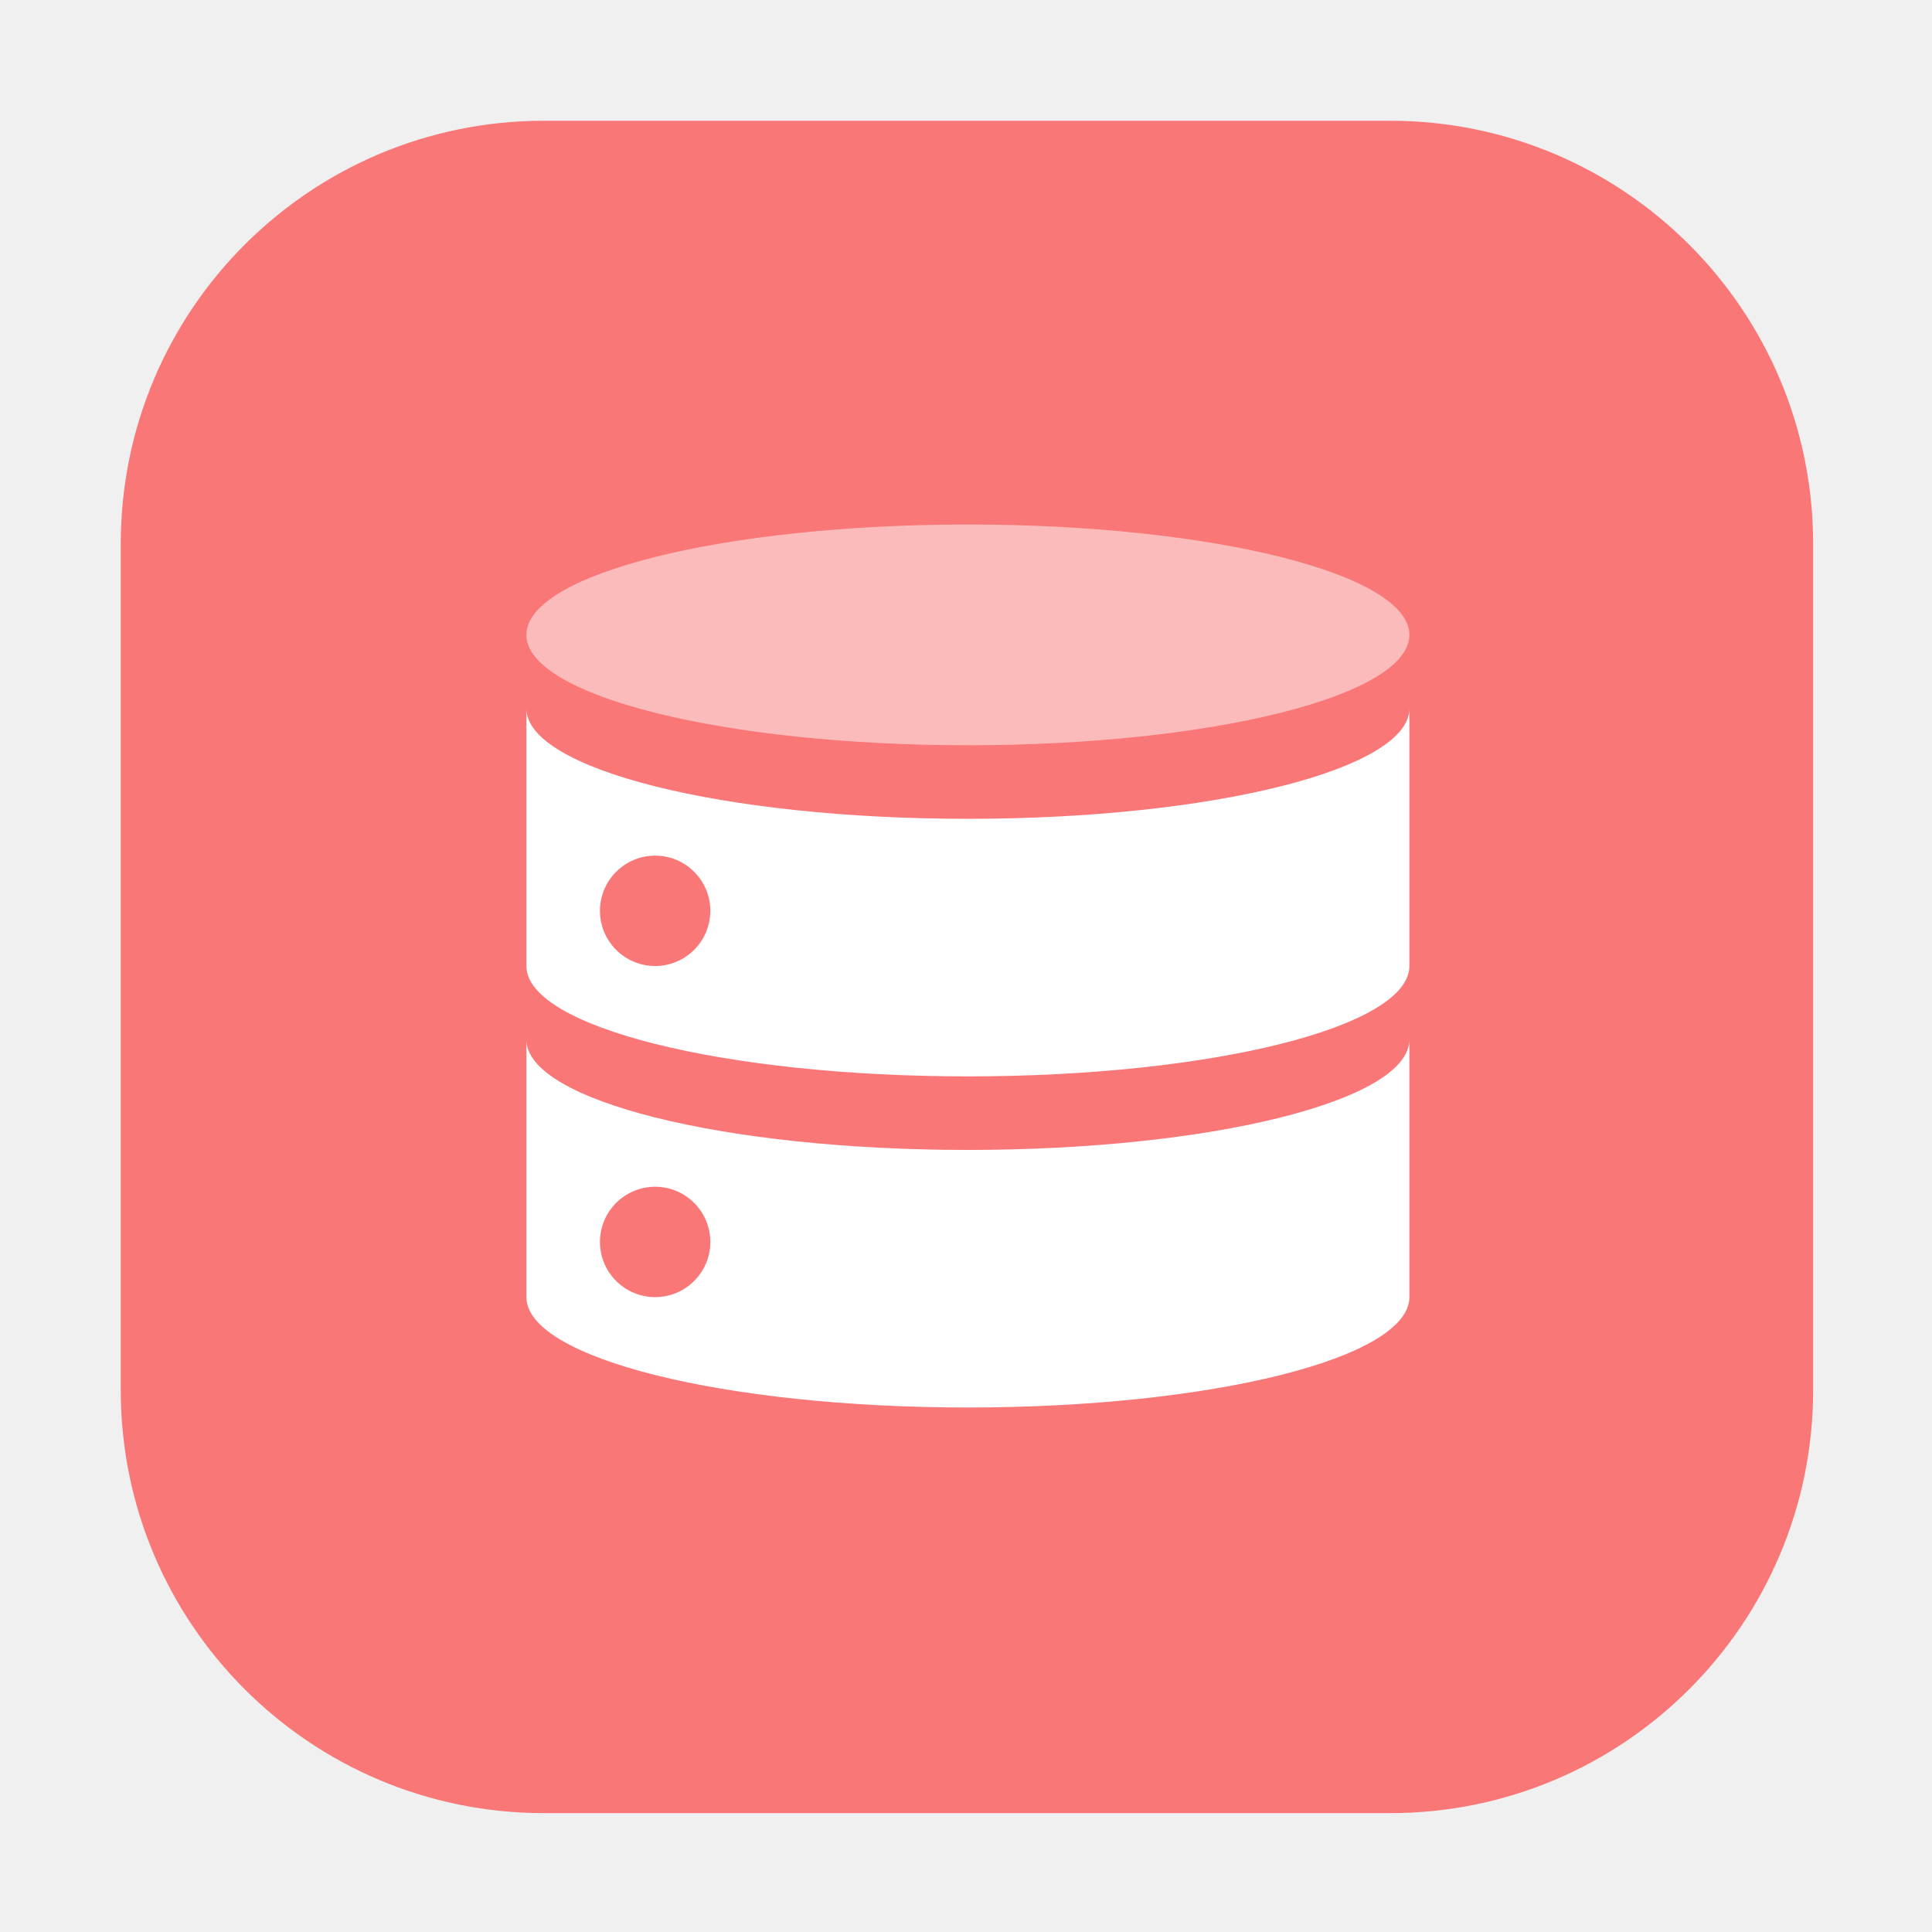
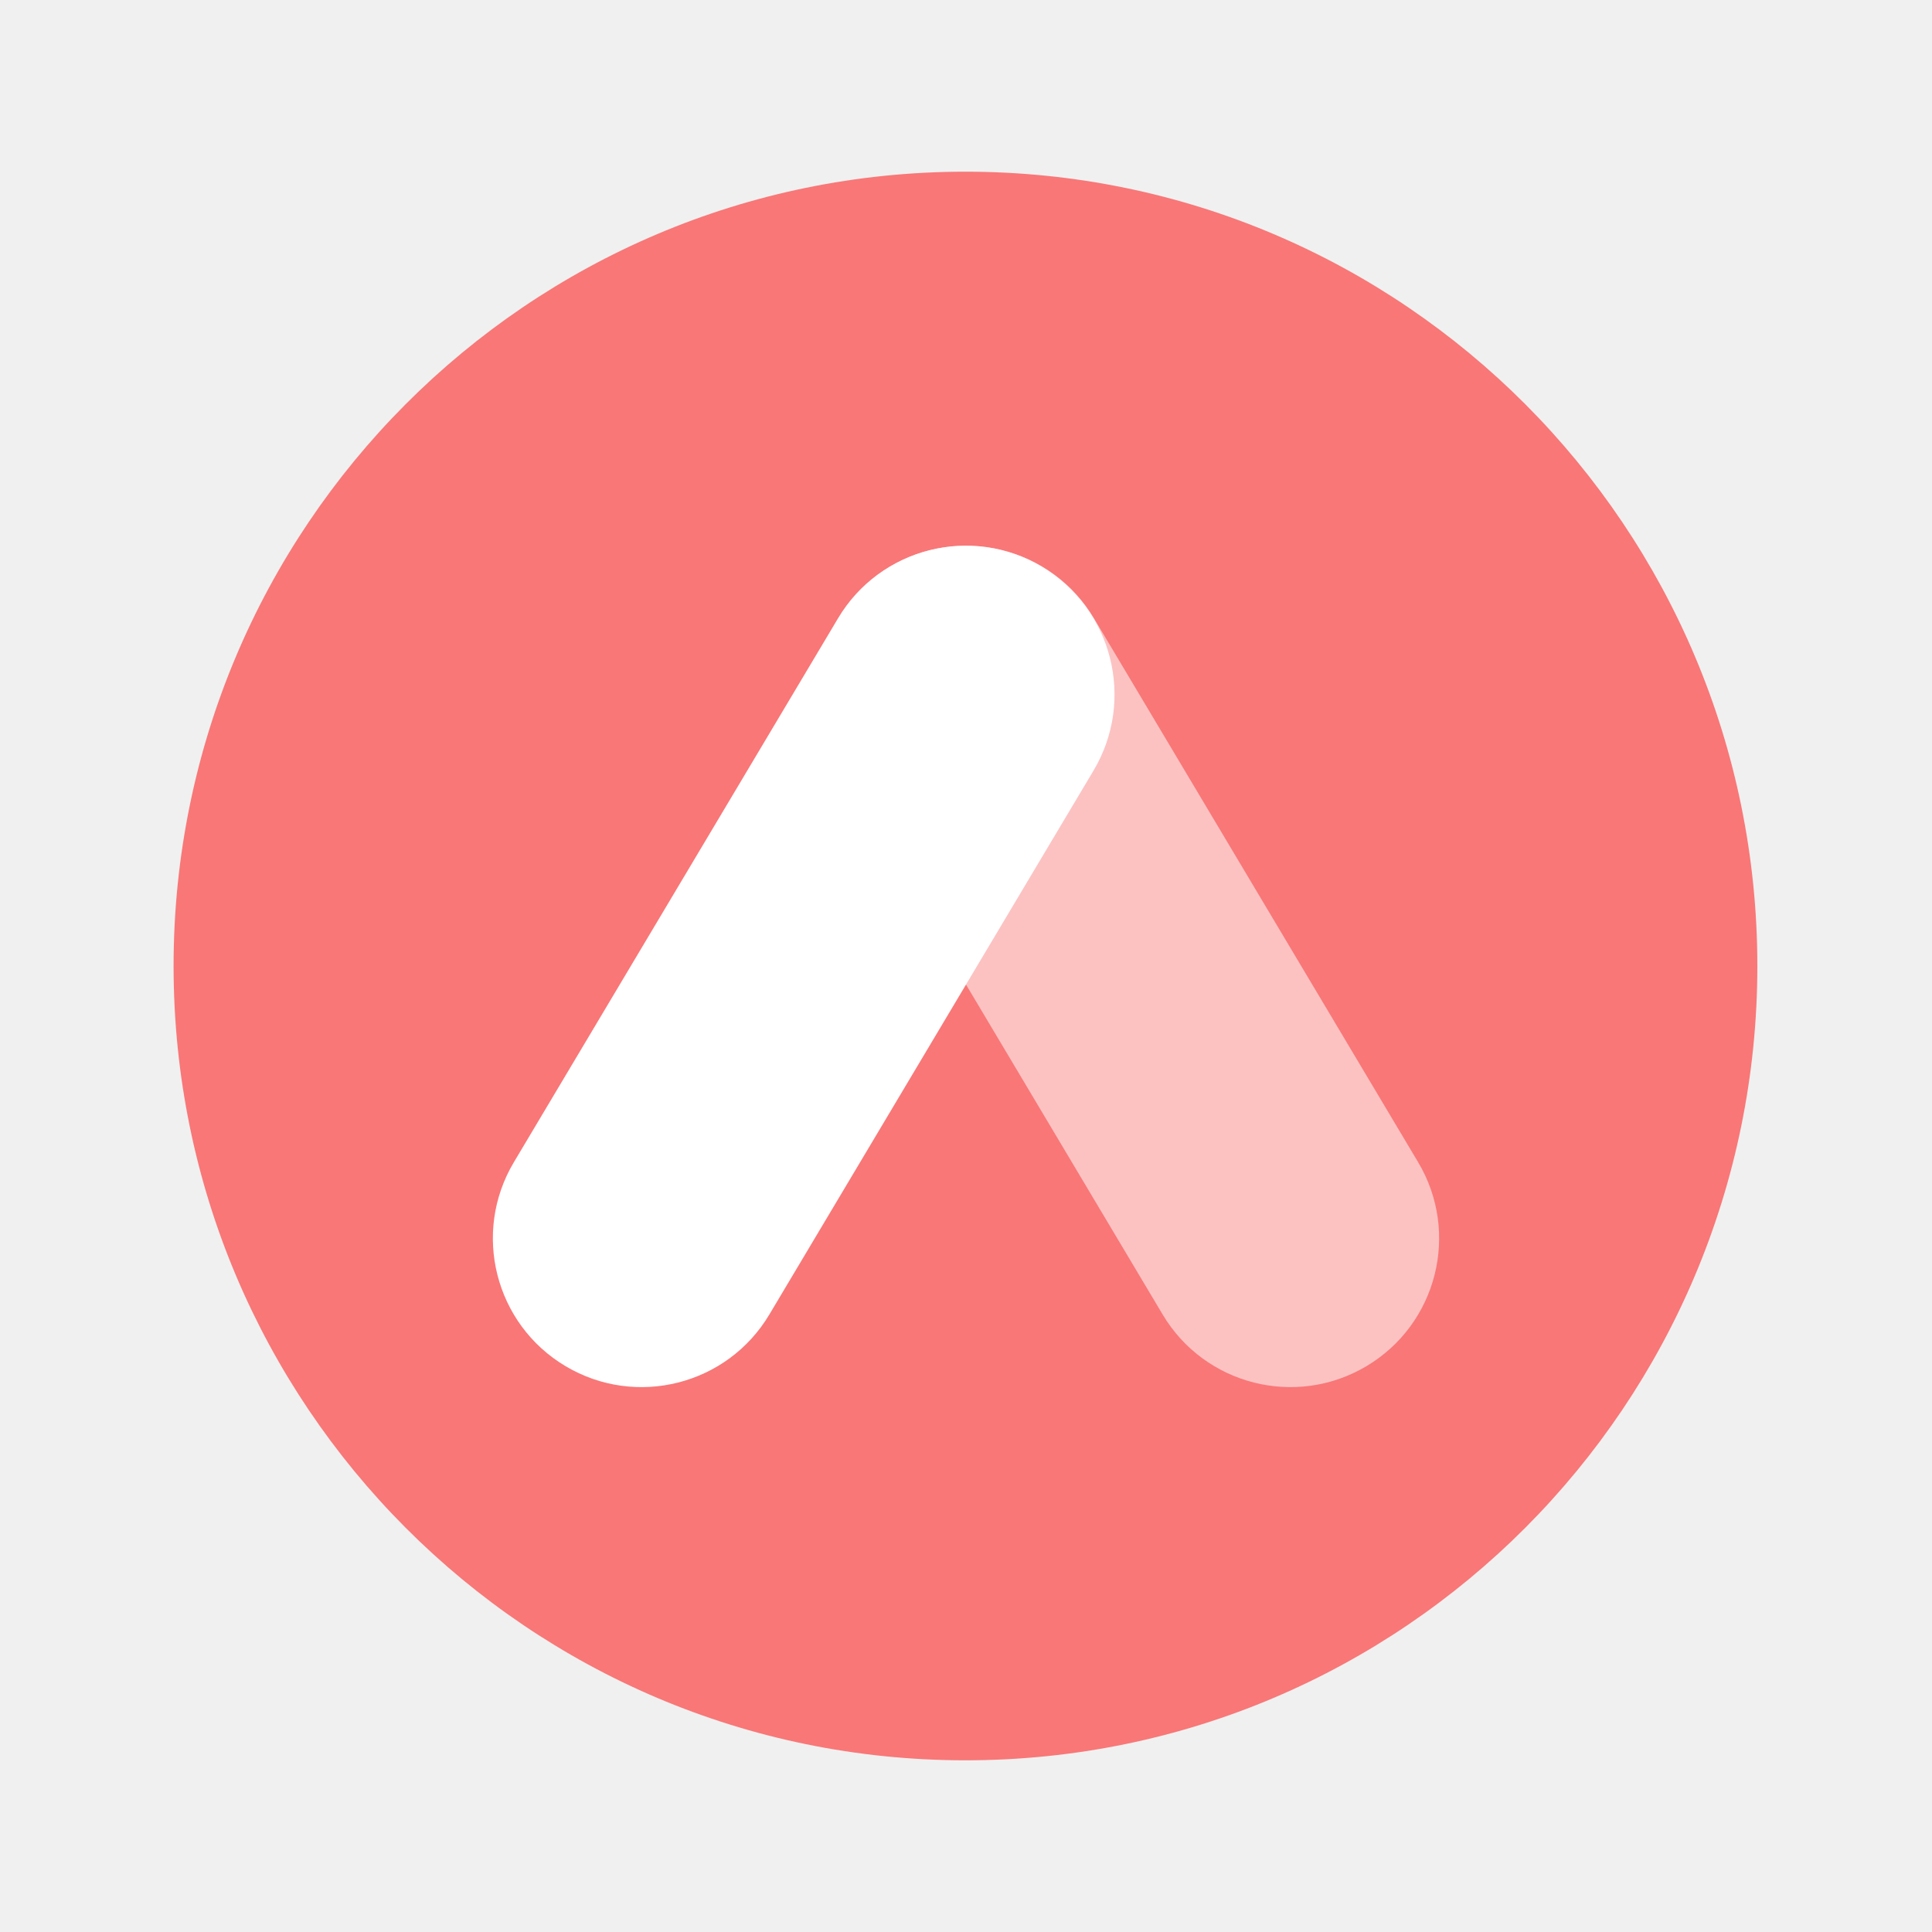
<svg xmlns="http://www.w3.org/2000/svg" width="1024" height="1024" viewBox="0 0 1024 1024" fill="none">
-   <path d="M64 288.25C64 164.4 164.4 64 288.25 64H736.75C860.6 64 961 164.4 961 288.25V736.75C961 860.6 860.6 961 736.75 961H288.25C164.4 961 64 860.6 64 736.75V288.25Z" fill="#F97777" />
-   <path opacity="0.5" d="M513 395C642.234 395 747 368.809 747 336.5C747 304.191 642.234 278 513 278C383.765 278 279 304.191 279 336.5C279 368.809 383.765 395 513 395Z" fill="white" />
-   <path d="M513 433.99C383.744 433.99 279 407.811 279 375.49V512C279 544.321 383.774 570.5 513 570.5C642.226 570.5 747 544.321 747 512V375.49C747 407.811 642.256 433.99 513 433.99ZM347.24 512C331.094 512 317.99 498.896 317.99 482.75C317.99 466.604 331.094 453.5 347.24 453.5C363.386 453.5 376.49 466.604 376.49 482.75C376.49 498.896 363.386 512 347.24 512Z" fill="white" />
-   <path d="M513 609.49C383.744 609.49 279 583.311 279 550.99V687.5C279 719.821 383.774 746 513 746C642.226 746 747 719.821 747 687.5V550.99C747 583.311 642.256 609.49 513 609.49ZM347.24 687.5C331.094 687.5 317.99 674.396 317.99 658.25C317.99 642.104 331.094 629 347.24 629C363.386 629 376.49 642.104 376.49 658.25C376.49 674.396 363.386 687.5 347.24 687.5Z" fill="white" />
+   <ellipse cx="511.716" cy="512" rx="419.716" ry="421" fill="#F97777" />
+   <rect x="232" y="683.72" width="493.267" height="157.642" rx="78.821" transform="rotate(-59.2053 232 683.72)" fill="white" />
+   <rect opacity="0.55" width="493.267" height="157.642" rx="78.821" transform="matrix(-0.511964 -0.859007 -0.859007 0.511964 792 683.72)" fill="white" />
</svg>
